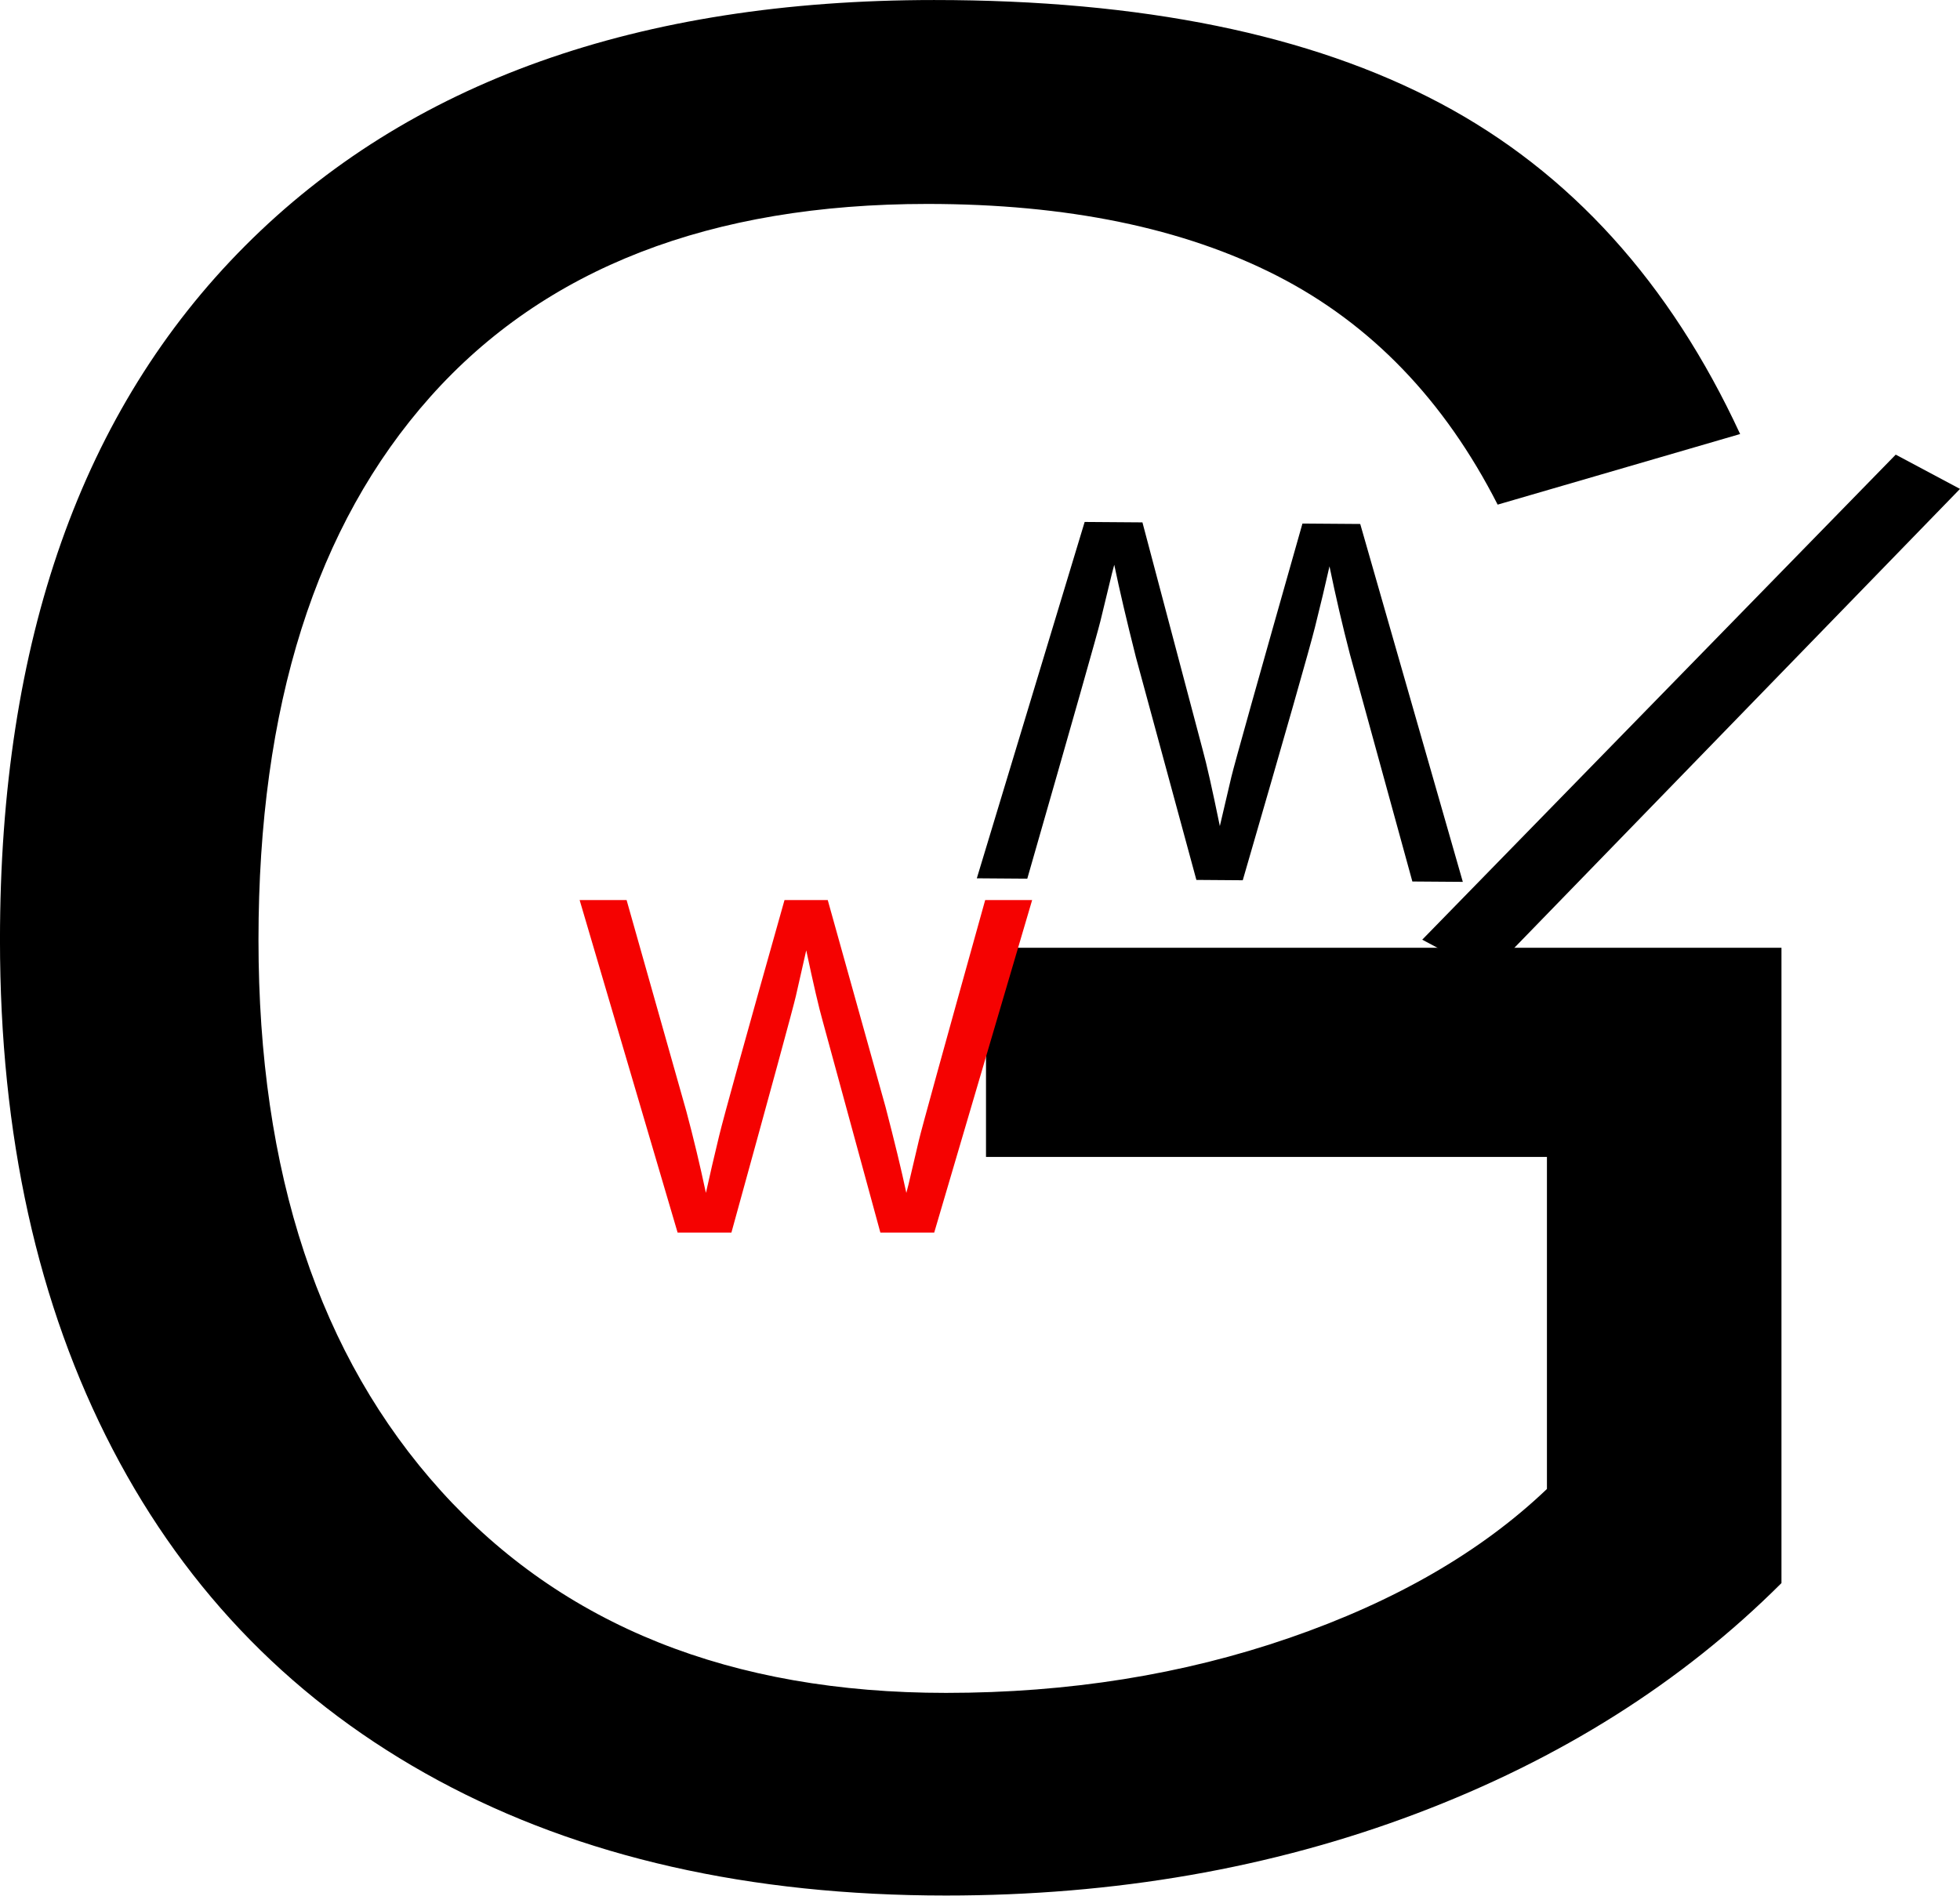
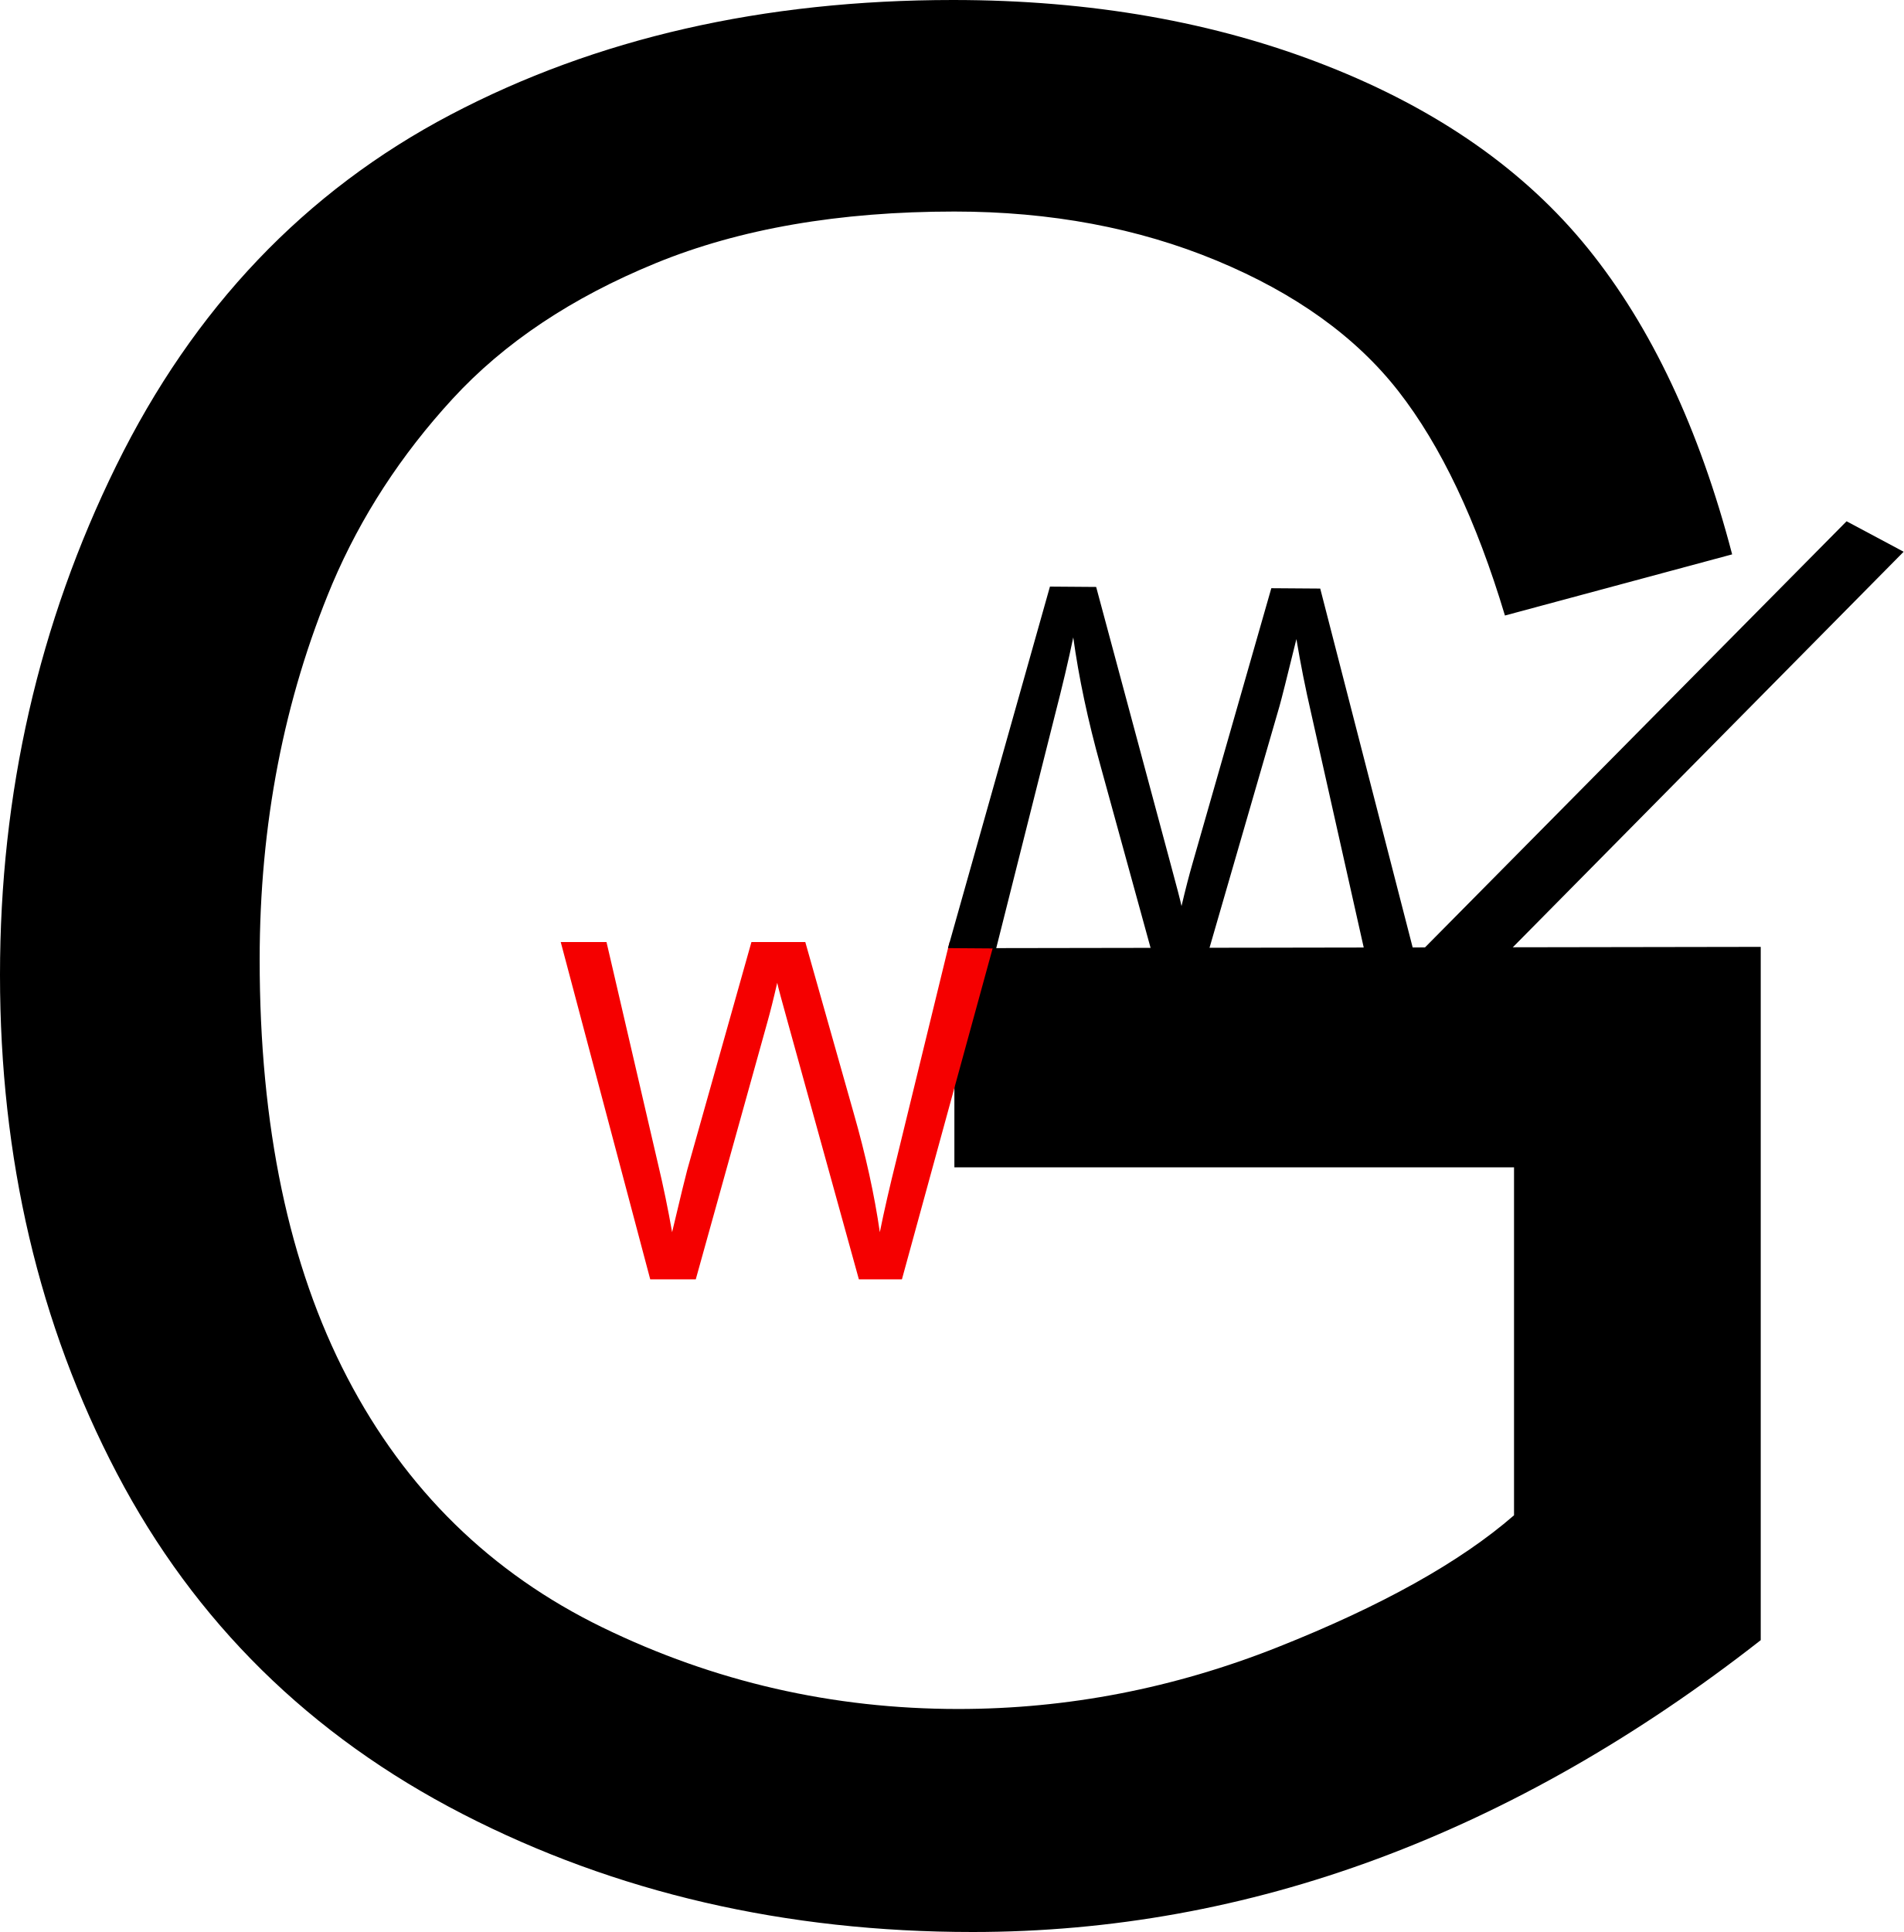
- <svg xmlns="http://www.w3.org/2000/svg" width="274.462mm" height="265.503mm" viewBox="0 0 274.462 265.503" version="1.1" id="svg143">
-   <defs id="defs137">
-     <clipPath id="clipPath26" clipPathUnits="userSpaceOnUse">
-       <path id="path24" d="M 0,1080 H 1920 V 0 H 0 Z" />
-     </clipPath>
+ <svg xmlns="http://www.w3.org/2000/svg" xmlns:xlink="http://www.w3.org/1999/xlink" width="775.383pt" height="786.859pt" viewBox="0 0 775.383 786.859" version="1.2" id="svg47">
+   <defs id="defs28">
+     <g id="g26">
+       <symbol overflow="visible" id="glyph0-0" style="overflow:visible">
+         <path style="stroke:none" d="M 135.391,0 V -664.375 H 676.984 V 0 Z m 16.938,-16.609 H 660.062 V -647.766 H 152.328 Z m 0,0" id="path2" />
+       </symbol>
+       <symbol overflow="visible" id="glyph0-1" style="overflow:visible">
+         <path style="stroke:none" d="m 446.391,-298.453 v -89.266 l 328.438,-0.531 v 282.359 c -50.418,39.449 -102.43,69.121 -156.031,89.016 -53.594,19.895 -108.594,29.844 -165,29.844 -76.168,0 -145.371,-16 -207.609,-48 C 183.957,-67.039 136.977,-113.32 105.25,-173.875 73.52,-234.438 57.656,-302.086 57.656,-376.828 c 0,-74.051 15.773,-143.172 47.328,-207.359 31.562,-64.188 76.957,-111.848 136.187,-142.984 59.238,-31.145 127.469,-46.719 204.688,-46.719 56.062,0 106.742,8.914 152.047,26.734 45.312,17.812 80.836,42.641 106.578,74.484 25.738,31.836 45.305,73.355 58.703,124.562 l -92.547,24.906 c -11.637,-38.75 -26.094,-69.195 -43.375,-91.344 -17.281,-22.145 -41.965,-39.879 -74.047,-53.203 -32.086,-13.32 -67.695,-19.984 -106.828,-19.984 -46.898,0 -87.449,7.012 -121.656,21.031 -34.199,14.012 -61.789,32.438 -82.766,55.281 -20.98,22.836 -37.289,47.918 -48.922,75.25 -19.75,47.062 -29.625,98.105 -29.625,153.125 0,67.812 11.898,124.559 35.703,170.234 23.801,45.68 58.441,79.59 103.922,101.734 45.488,22.148 93.797,33.219 144.922,33.219 44.426,0 87.797,-8.391 130.109,-25.172 42.312,-16.781 74.398,-34.688 96.266,-53.719 v -141.703 z m 0,0" id="path5" />
+       </symbol>
+       <symbol overflow="visible" id="glyph1-0" style="overflow:visible">
+         <path style="stroke:none" d="M 23.984,0 V -119.938 H 119.938 V 0 Z m 3,-3 H 116.938 V -116.938 H 26.984 Z m 0,0" id="path8" />
+       </symbol>
+       <symbol overflow="visible" id="glyph1-1" style="overflow:visible">
+         <path style="stroke:none" d="M 38.797,0 2.344,-137.375 h 18.641 l 20.906,90.047 c 2.25,9.438 4.188,18.812 5.812,28.125 3.488,-14.688 5.547,-23.156 6.172,-25.406 L 80.016,-137.375 h 21.938 l 19.672,69.531 c 4.938,17.242 8.5,33.453 10.688,48.641 1.75,-8.688 4.031,-18.648 6.844,-29.891 l 21.547,-88.281 h 18.266 L 141.312,0 H 123.781 L 94.828,-104.672 c -2.438,-8.738 -3.875,-14.109 -4.312,-16.109 -1.438,6.305 -2.781,11.672 -4.031,16.109 L 57.344,0 Z m 0,0" id="path11" />
+       </symbol>
+       <symbol overflow="visible" id="glyph2-0" style="overflow:visible">
+         <path style="stroke:none" d="M -25.766,-0.188 -26.719,128.625 -129.766,127.859 -128.812,-0.953 Z M -29.016,3 -125.625,2.297 l -0.891,122.375 96.609,0.703 z m 0,0" id="path14" />
+       </symbol>
+       <symbol overflow="visible" id="glyph2-1" style="overflow:visible">
+         <path style="stroke:none" d="M -41.672,-0.312 -3.594,147.516 -23.625,147.359 -45.359,50.5 c -2.344,-10.156 -4.348,-20.242 -6.016,-30.25 -3.875,15.738 -6.16,24.816 -6.859,27.234 l -28.797,99.422 -23.547,-0.172 -20.578,-74.828 c -5.164,-18.555 -8.867,-35.996 -11.109,-52.328 -1.938,9.32 -4.461,20.008 -7.578,32.062 l -23.828,94.625 -19.625,-0.141 41.531,-147.234 18.828,0.141 30.266,112.641 c 2.555,9.406 4.055,15.18 4.5,17.328 1.594,-6.762 3.078,-12.516 4.453,-17.266 l 32.125,-112.188 z m 0,0" id="path17" />
+       </symbol>
+       <symbol overflow="visible" id="glyph3-0" style="overflow:visible">
+         <path style="stroke:none" d="M 41.328,22.047 144.812,-171.984 310.156,-83.812 206.672,110.219 Z m 7.766,-2.109 155,82.672 98.297,-184.328 -155,-82.672 z m 0,0" id="path20" />
+       </symbol>
+       <symbol overflow="visible" id="glyph3-1" style="overflow:visible">
+         <path style="stroke:none" d="m -2.016,3.797 191.172,-193.219 23.25,12.406 L 21.391,16.281 Z m 0,0" id="path23" />
+       </symbol>
+     </g>
  </defs>
-   <g id="layer1" transform="translate(103.213,-19.86162)">
-     <g transform="matrix(0.3527778,0,0,-0.3527778,-303.089,336.4292)" id="g18">
-       <g id="g20">
-         <g clip-path="url(#clipPath26)" id="g22">
-           <text id="text30" style="font-variant:normal;font-weight:normal;font-stretch:normal;font-size:1083.178px;font-family:Arial;-inkscape-font-specification:ArialMT;writing-mode:lr-tb;fill:#000000;fill-opacity:1;fill-rule:nonzero;stroke:none" transform="matrix(1,0,0,-0.9813638,512.1016,155.1309)">
-             <tspan id="tspan28" y="0" x="0">G</tspan>
-           </text>
-         </g>
-       </g>
-       <text id="text34" style="font-variant:normal;font-weight:normal;font-stretch:normal;font-size:191.908px;font-family:Arial;-inkscape-font-specification:ArialMT;writing-mode:lr-tb;fill:#f50201;fill-opacity:1;fill-rule:nonzero;stroke:none" transform="matrix(1,0,0,-1,795.8115,407.9707)">
-         <tspan id="tspan32" y="0" x="0">W</tspan>
-       </text>
-       <text id="text38" style="font-variant:normal;font-weight:normal;font-stretch:normal;font-size:206.112px;font-family:Arial;-inkscape-font-specification:ArialMT;writing-mode:lr-tb;fill:#000000;fill-opacity:1;fill-rule:nonzero;stroke:none" transform="matrix(-0.9999731,0.00734019,0.00734019,0.9999731,1149.179,689.002)">
-         <tspan id="tspan36" y="0" x="0">W</tspan>
-       </text>
-       <text id="text42" style="font-variant:normal;font-weight:normal;font-stretch:normal;font-size:369.819px;font-family:Arial;-inkscape-font-specification:ArialMT;writing-mode:lr-tb;fill:#000000;fill-opacity:1;fill-rule:nonzero;stroke:none" transform="matrix(0.8941892,-0.4768788,-0.4476893,-0.8394567,1132.735,527.2923)">
-         <tspan id="tspan40" y="0" x="0">/</tspan>
-       </text>
+   <g id="surface582" transform="translate(-569.7579,-150.9785)">
+     <g style="fill:#000000;fill-opacity:1" id="g32">
+       <use xlink:href="#glyph0-1" x="512.102" y="924.869" id="use30" width="100%" height="100%" />
+     </g>
+     <g style="fill:#f50000;fill-opacity:1" id="g36">
+       <use xlink:href="#glyph1-1" x="795.812" y="672.029" id="use34" width="100%" height="100%" />
+     </g>
+     <g style="fill:#000000;fill-opacity:1" id="g40">
+       <use xlink:href="#glyph2-1" x="1149.179" y="390.998" id="use38" width="100%" height="100%" />
+     </g>
+     <g style="fill:#000000;fill-opacity:1" id="g44">
+       <use xlink:href="#glyph3-1" x="1132.735" y="552.708" id="use42" width="100%" height="100%" />
    </g>
  </g>
</svg>
